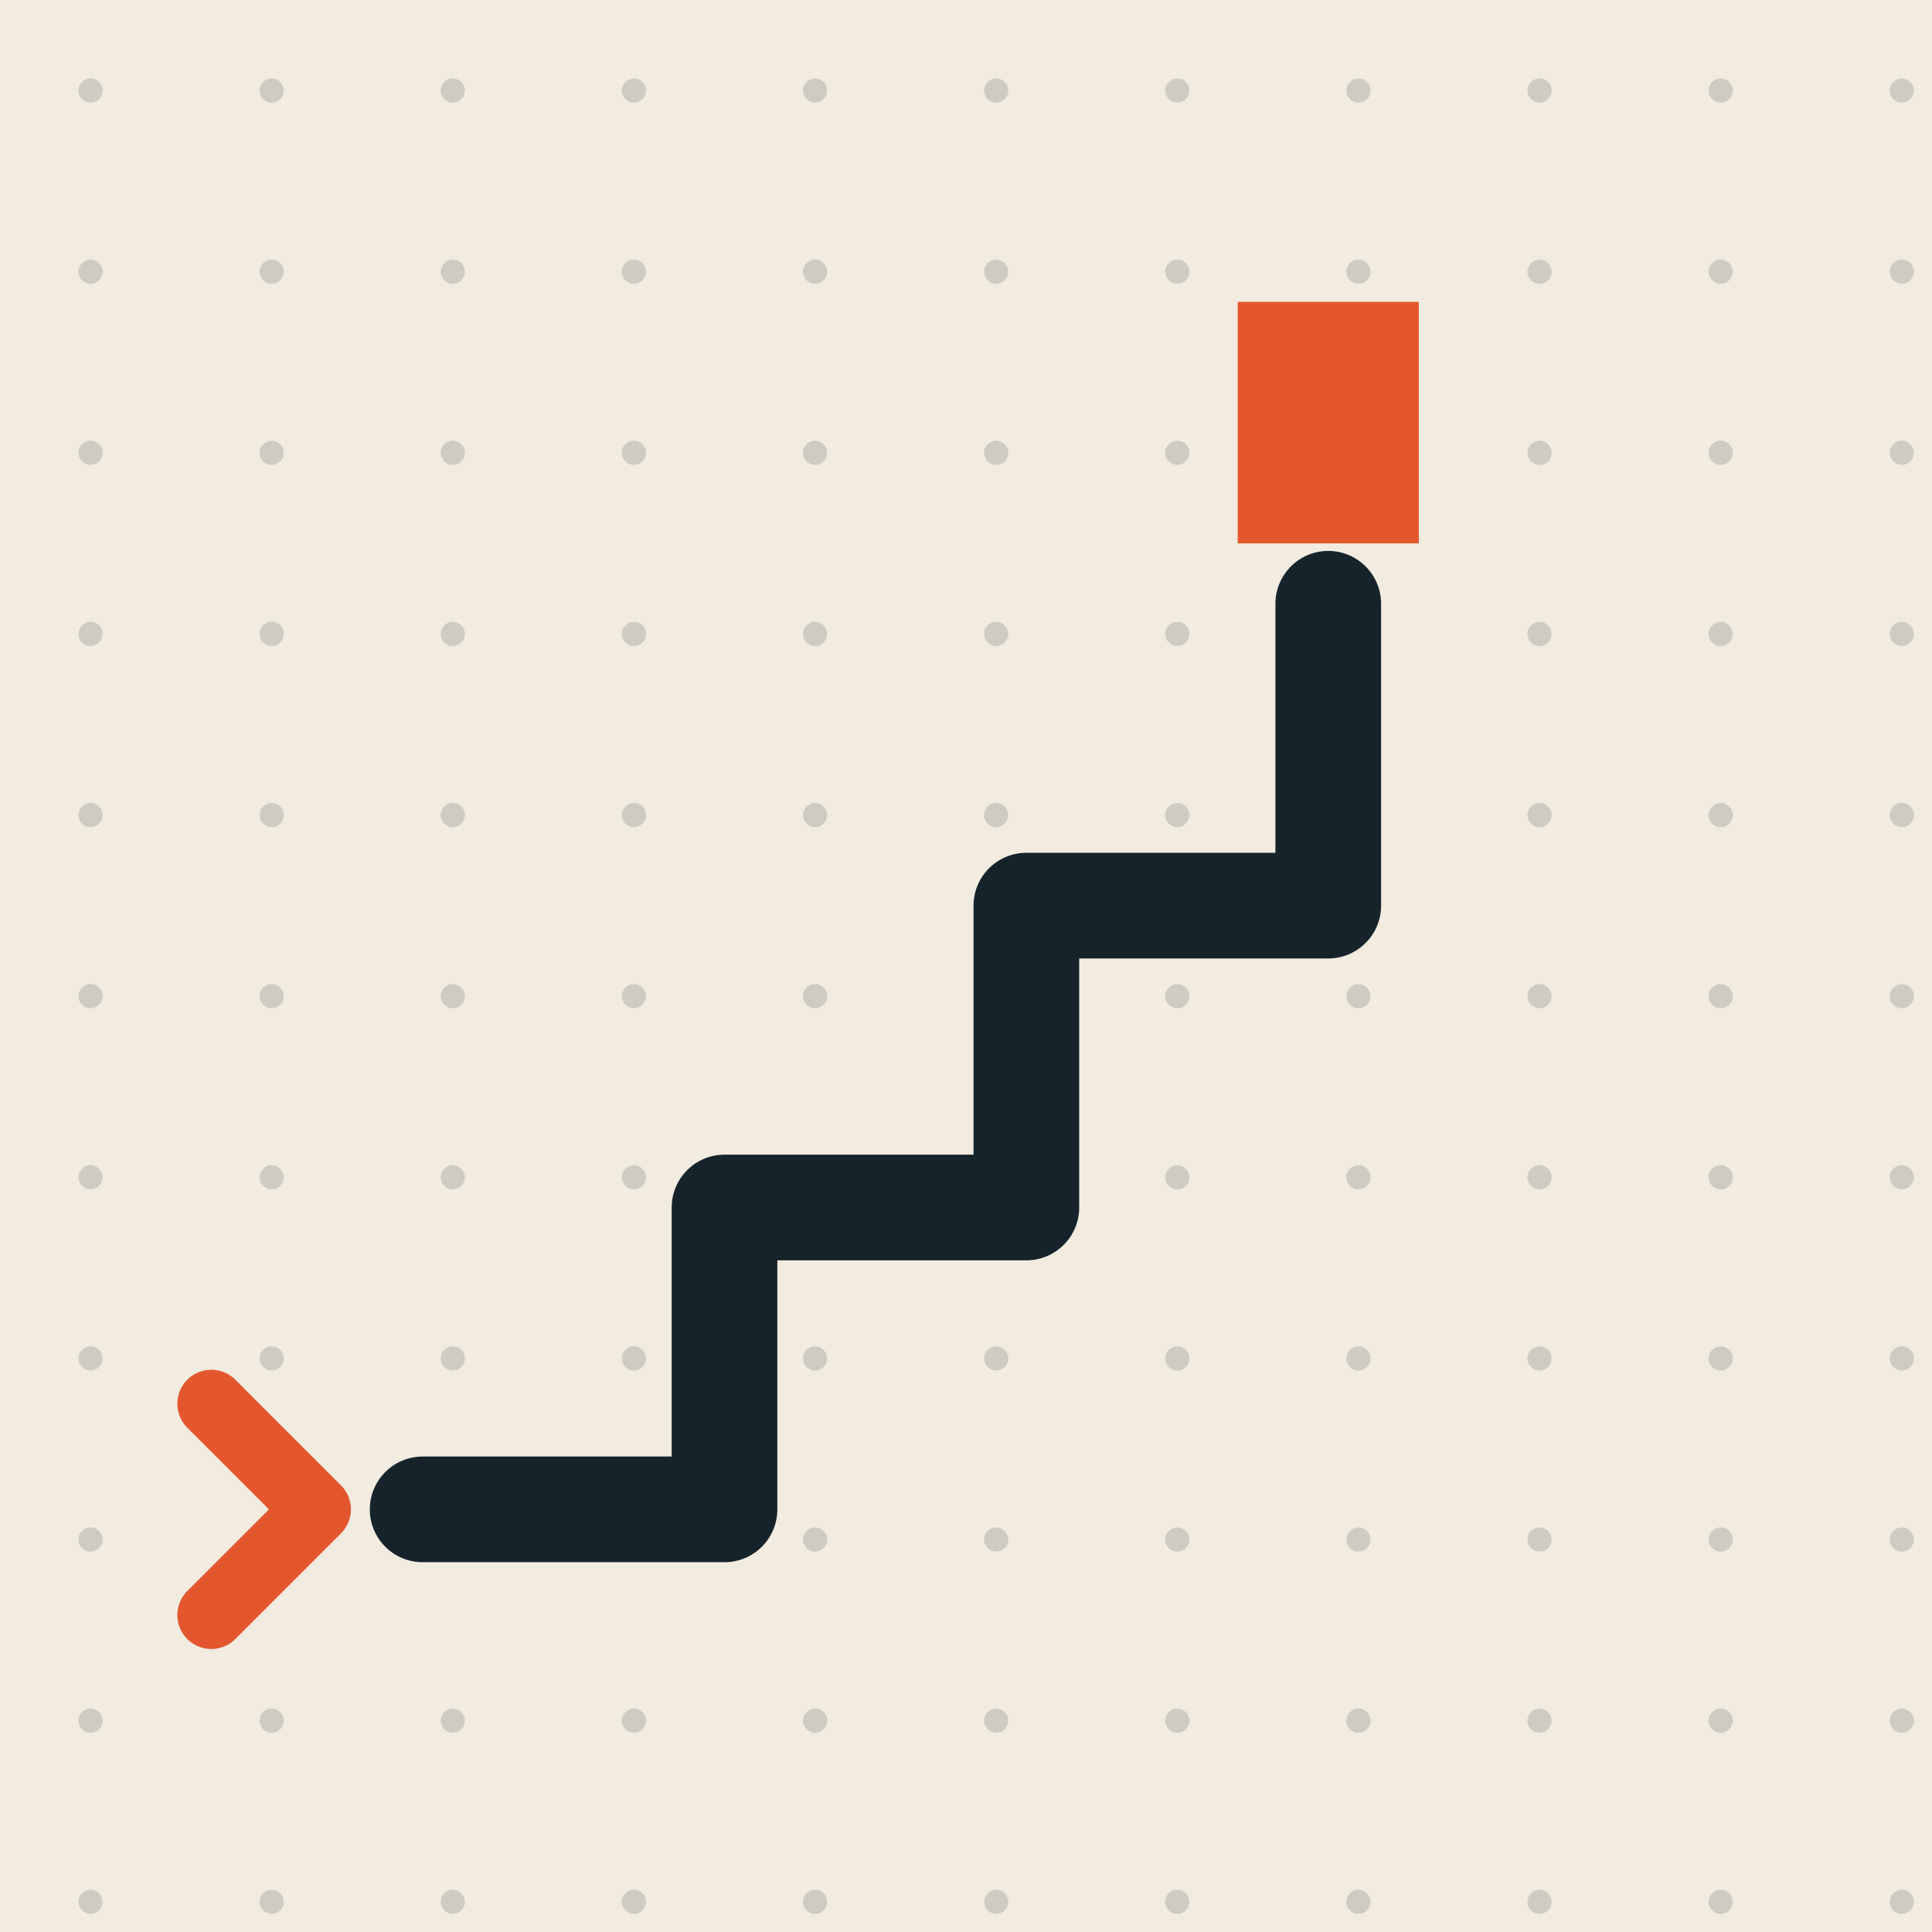
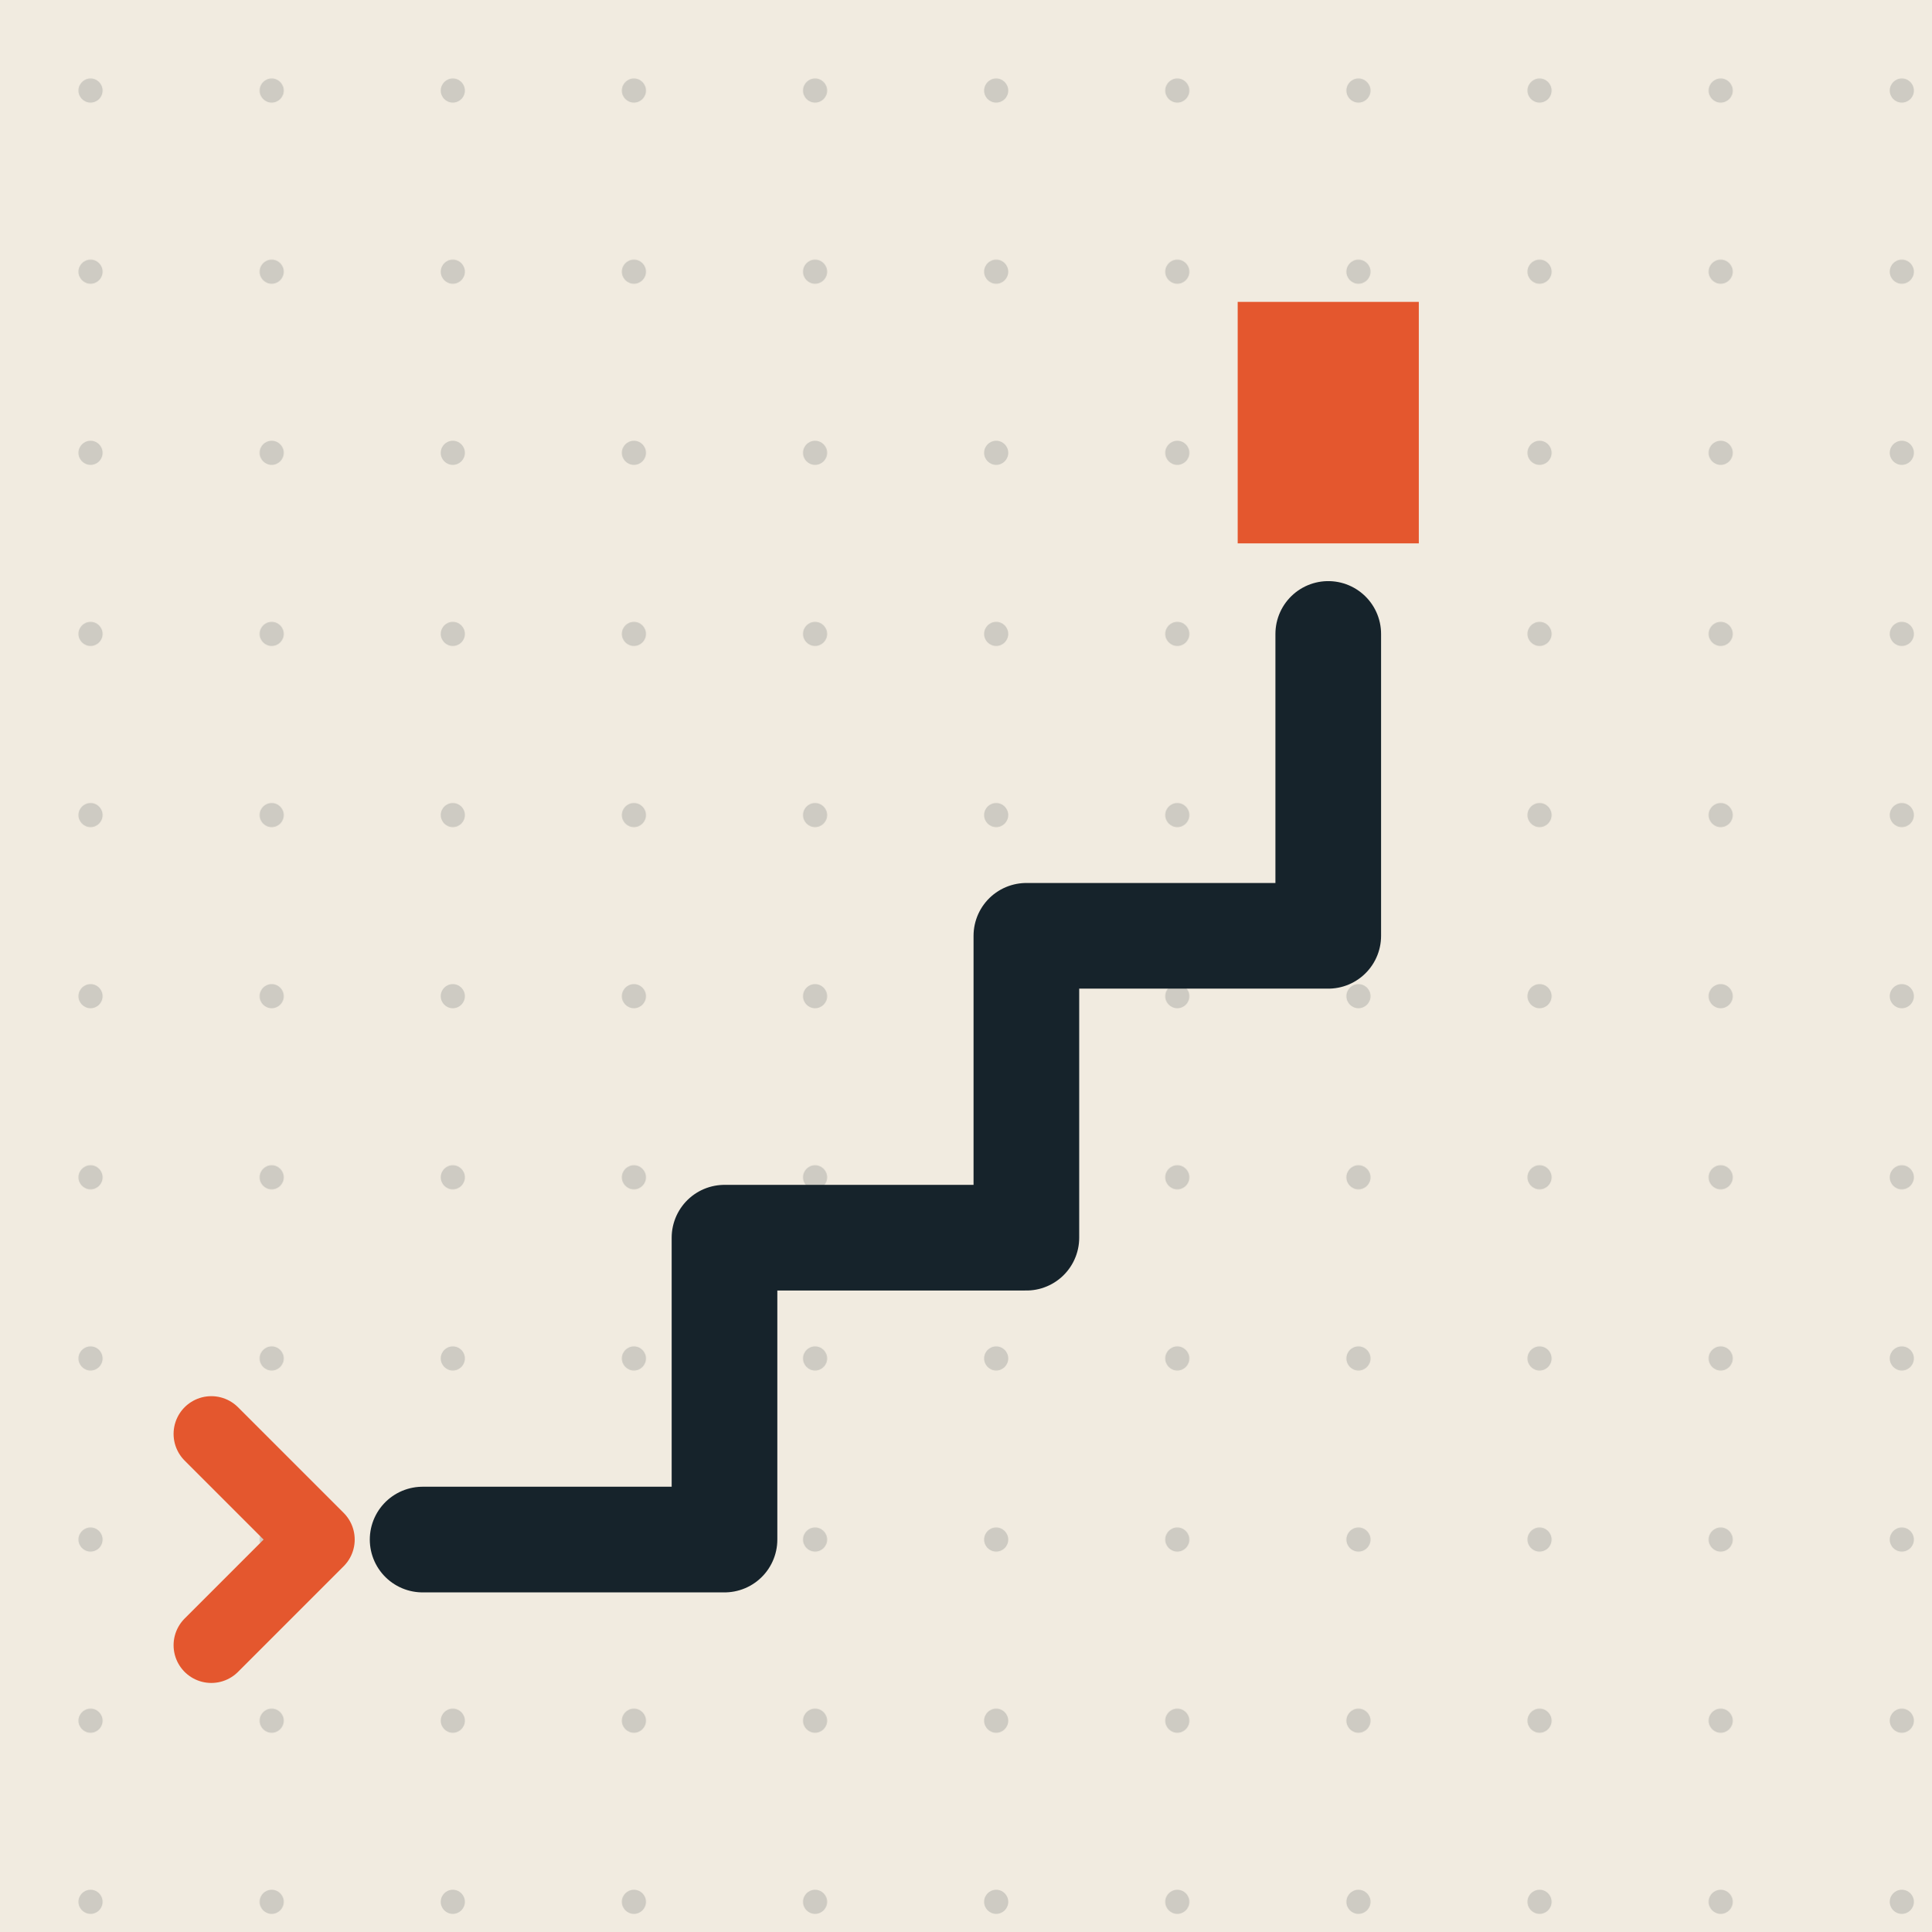
- <svg xmlns="http://www.w3.org/2000/svg" viewBox="0 0 256 256" width="256" height="256" role="img" aria-label="Team C, Journey">
+ <svg xmlns="http://www.w3.org/2000/svg" viewBox="0 0 256 256" width="256" height="256" role="img" aria-label="Journey, terminal-built direction">
  <defs>
    <pattern id="grid" width="24" height="24" patternUnits="userSpaceOnUse">
      <circle cx="12" cy="12" r="1.6" fill="#16232B" fill-opacity="0.16" />
    </pattern>
  </defs>
  <rect width="256" height="256" fill="#F1EBE0" />
  <rect width="256" height="256" fill="url(#grid)" />
-   <path d="M28 186l14 14-14 14" fill="none" stroke="#E4572E" stroke-width="9" stroke-linecap="round" stroke-linejoin="round" />
-   <path d="M56 200H96V160H136V120H176V80" fill="none" stroke="#16232B" stroke-width="14" stroke-linecap="round" stroke-linejoin="round" />
+   <path d="M28 190l14 14-14 14" fill="none" stroke="#E4572E" stroke-width="10" stroke-linecap="round" stroke-linejoin="round" />
+   <path d="M56 204H96V164H136V124H176V84" fill="none" stroke="#16232B" stroke-width="14" stroke-linecap="round" stroke-linejoin="round" />
  <rect x="164" y="40" width="24" height="32" fill="#E4572E" />
</svg>
